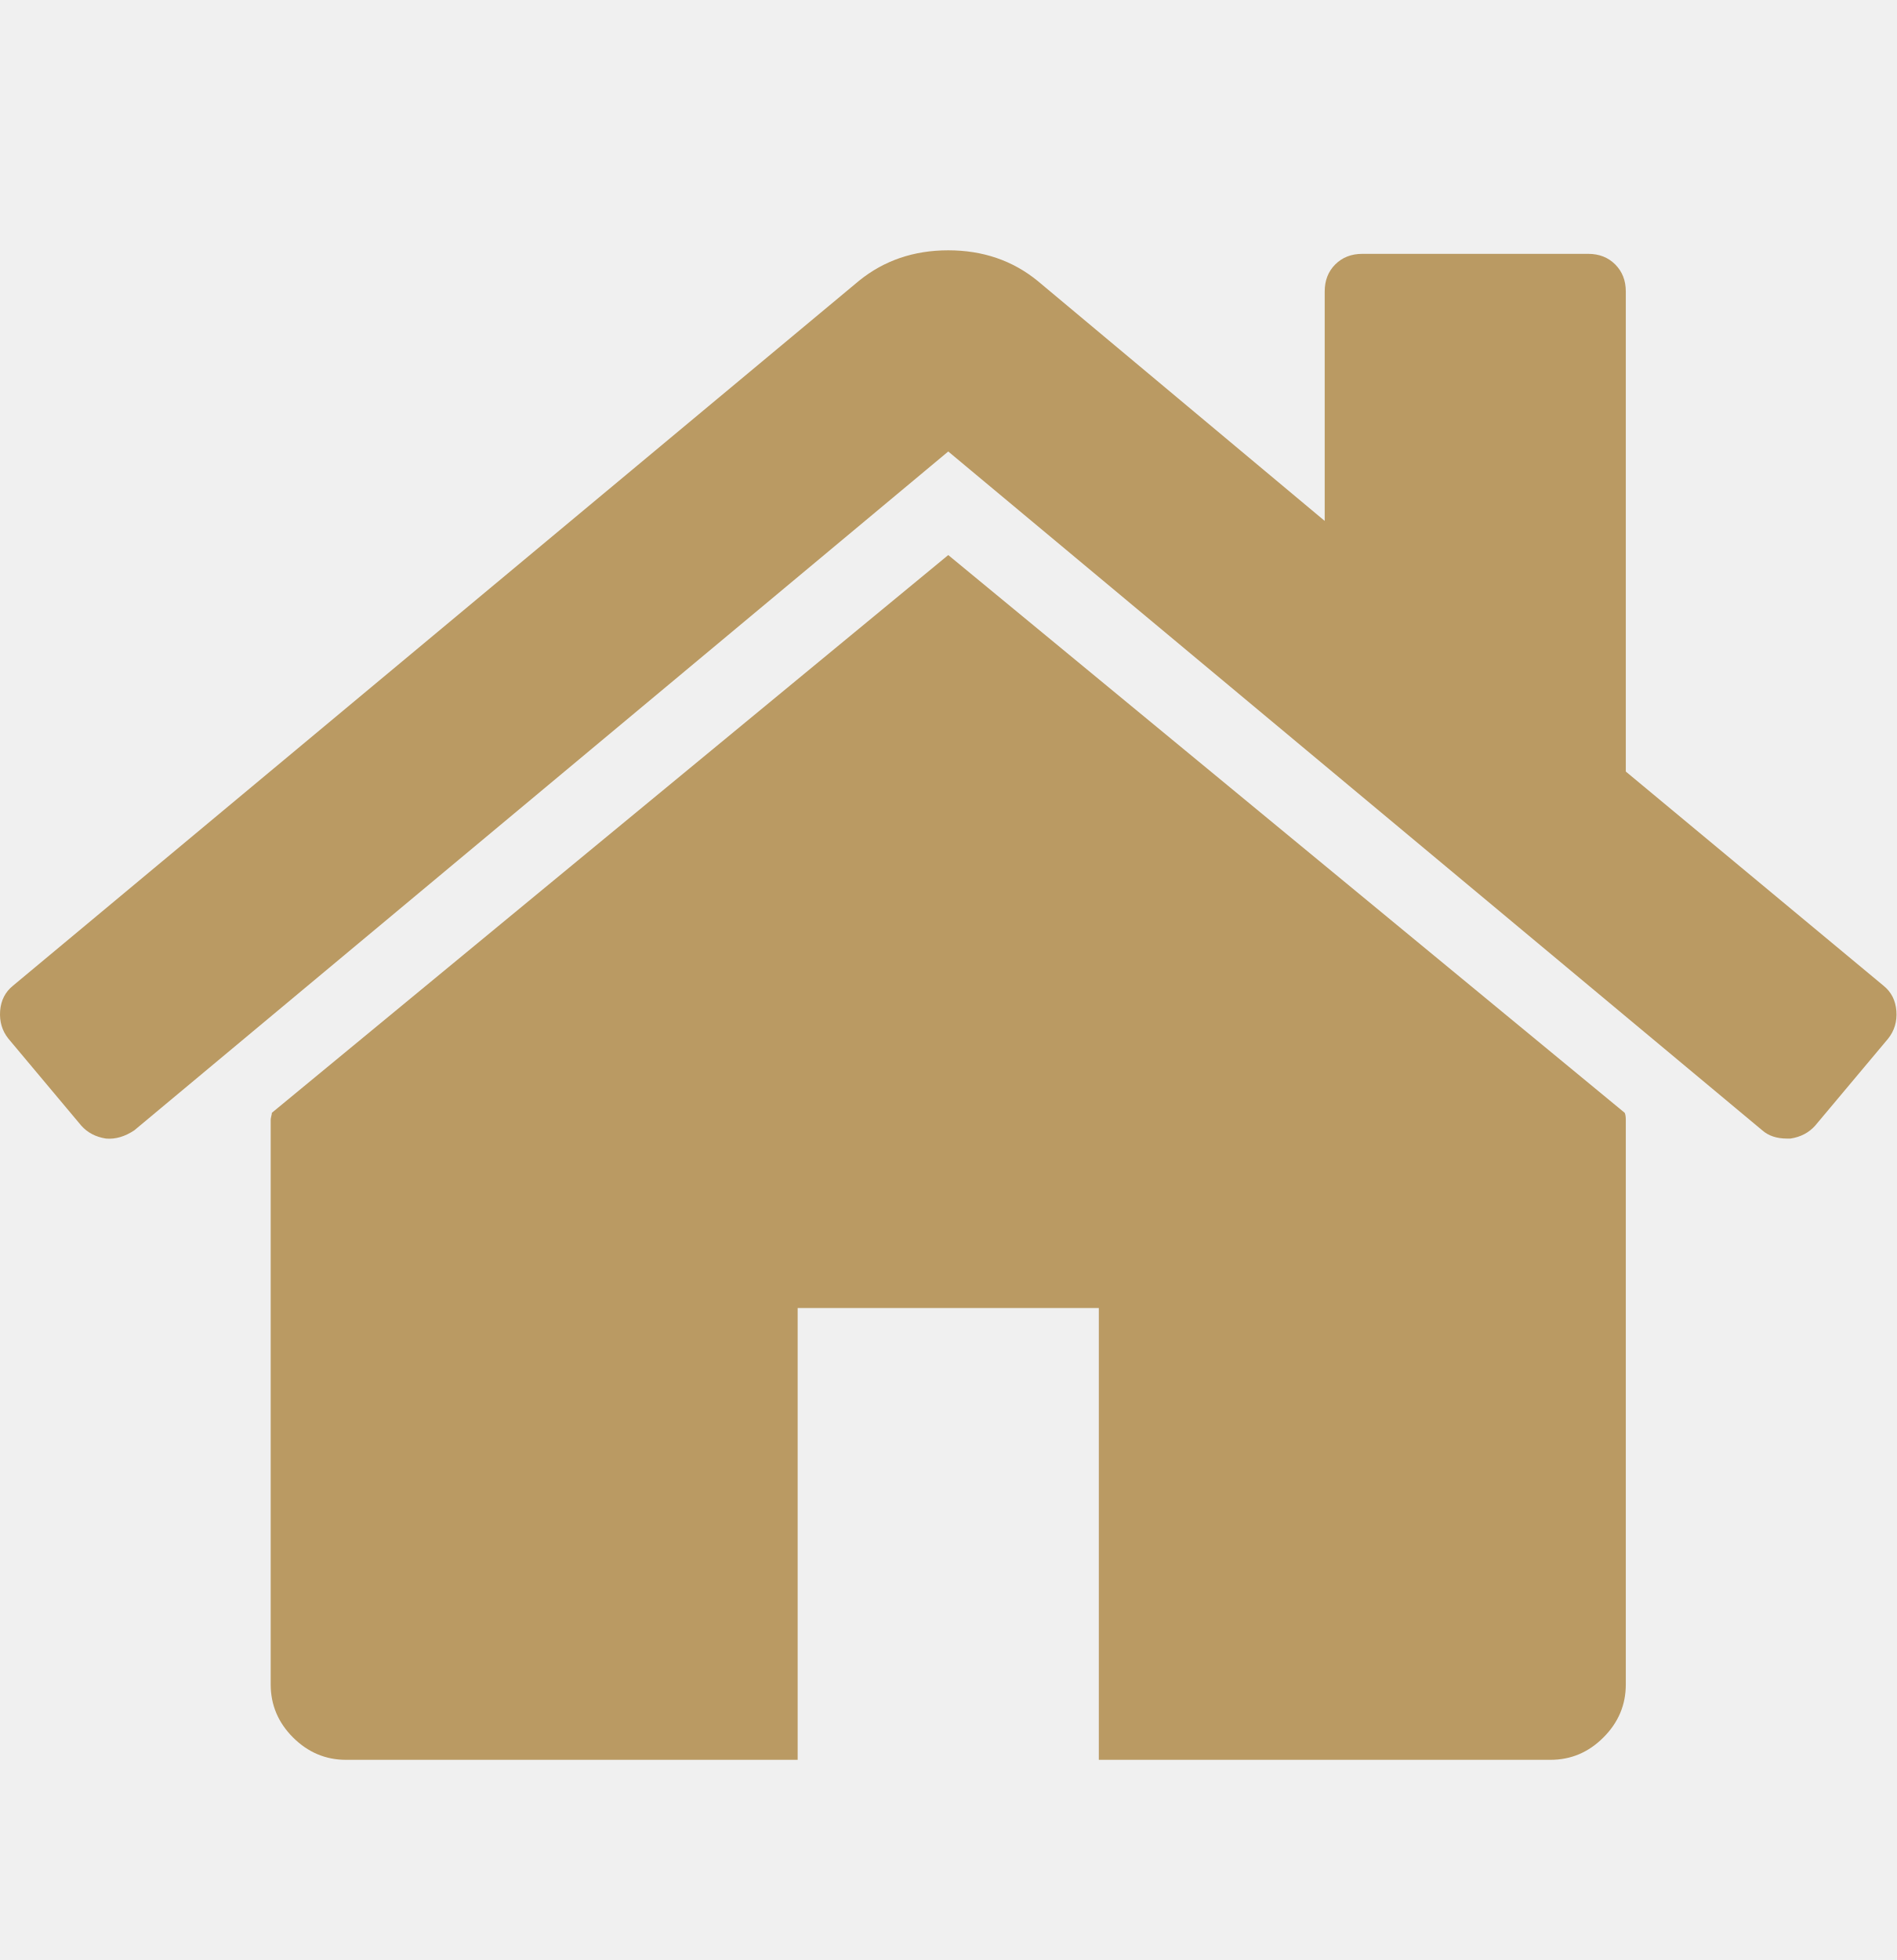
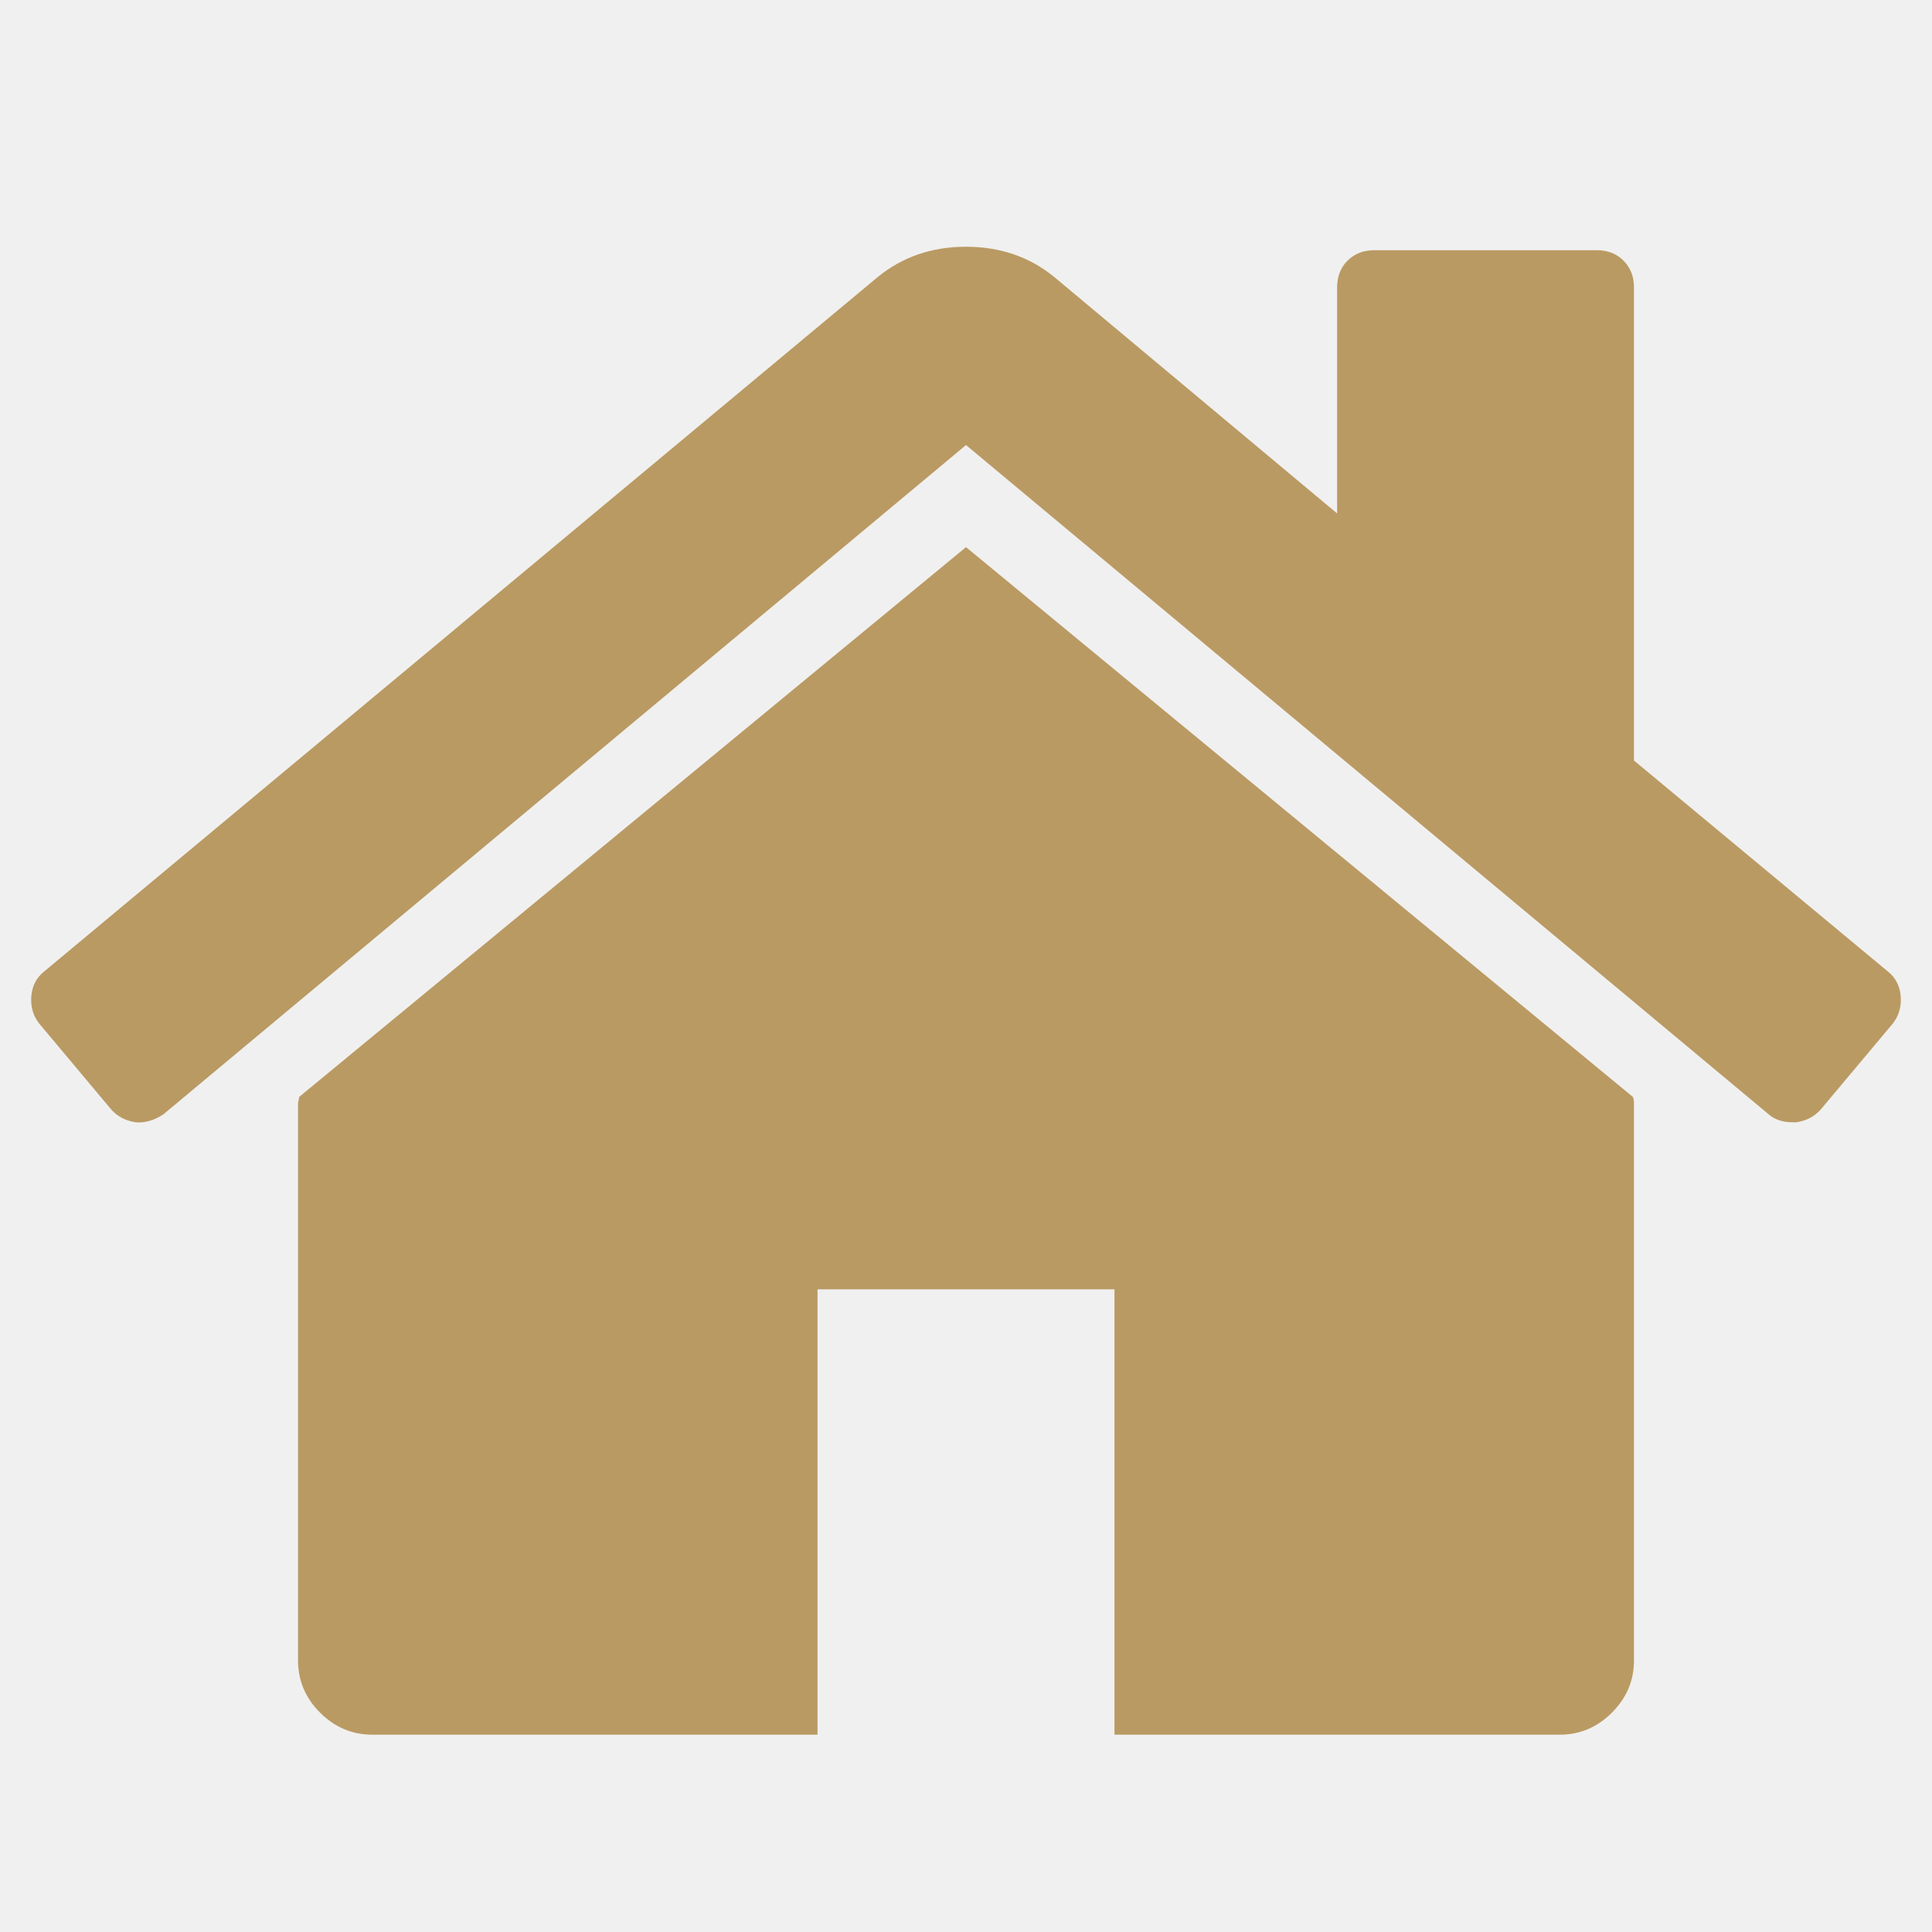
- <svg xmlns="http://www.w3.org/2000/svg" width="30" height="31" viewBox="0 0 30 31" fill="none">
+ <svg xmlns="http://www.w3.org/2000/svg" width="40" height="40" viewBox="0 0 30 31" fill="none">
  <g clip-path="url(#clip0_844_7)">
    <path d="M15 8.779L4.301 17.6C4.301 17.612 4.297 17.631 4.291 17.655C4.285 17.68 4.282 17.698 4.282 17.711V26.643C4.282 26.965 4.4 27.245 4.635 27.48C4.871 27.715 5.15 27.834 5.473 27.834H12.618V20.688H17.382V27.834H24.527C24.849 27.834 25.129 27.716 25.364 27.48C25.6 27.245 25.718 26.965 25.718 26.643V17.711C25.718 17.662 25.712 17.624 25.7 17.6L15 8.779Z" fill="#BA9A63" />
    <path d="M29.793 15.589L25.718 12.203V4.61C25.718 4.437 25.662 4.294 25.55 4.182C25.439 4.071 25.297 4.015 25.123 4.015H21.55C21.376 4.015 21.234 4.071 21.122 4.182C21.01 4.294 20.955 4.437 20.955 4.61V8.239L16.414 4.443C16.018 4.12 15.546 3.959 15 3.959C14.455 3.959 13.983 4.12 13.586 4.443L0.207 15.589C0.083 15.688 0.015 15.822 0.002 15.989C-0.01 16.156 0.033 16.303 0.132 16.427L1.286 17.804C1.385 17.915 1.515 17.983 1.677 18.008C1.826 18.021 1.975 17.977 2.124 17.878L15 7.141L27.877 17.878C27.976 17.965 28.106 18.008 28.267 18.008H28.323C28.485 17.983 28.614 17.915 28.714 17.803L29.868 16.427C29.967 16.302 30.011 16.156 29.998 15.989C29.985 15.822 29.917 15.688 29.793 15.589Z" fill="#BA9A63" />
  </g>
  <defs>
    <clipPath id="clip0_844_7">
      <rect width="30" height="30" fill="white" transform="translate(0 0.896484)" />
    </clipPath>
  </defs>
</svg>
